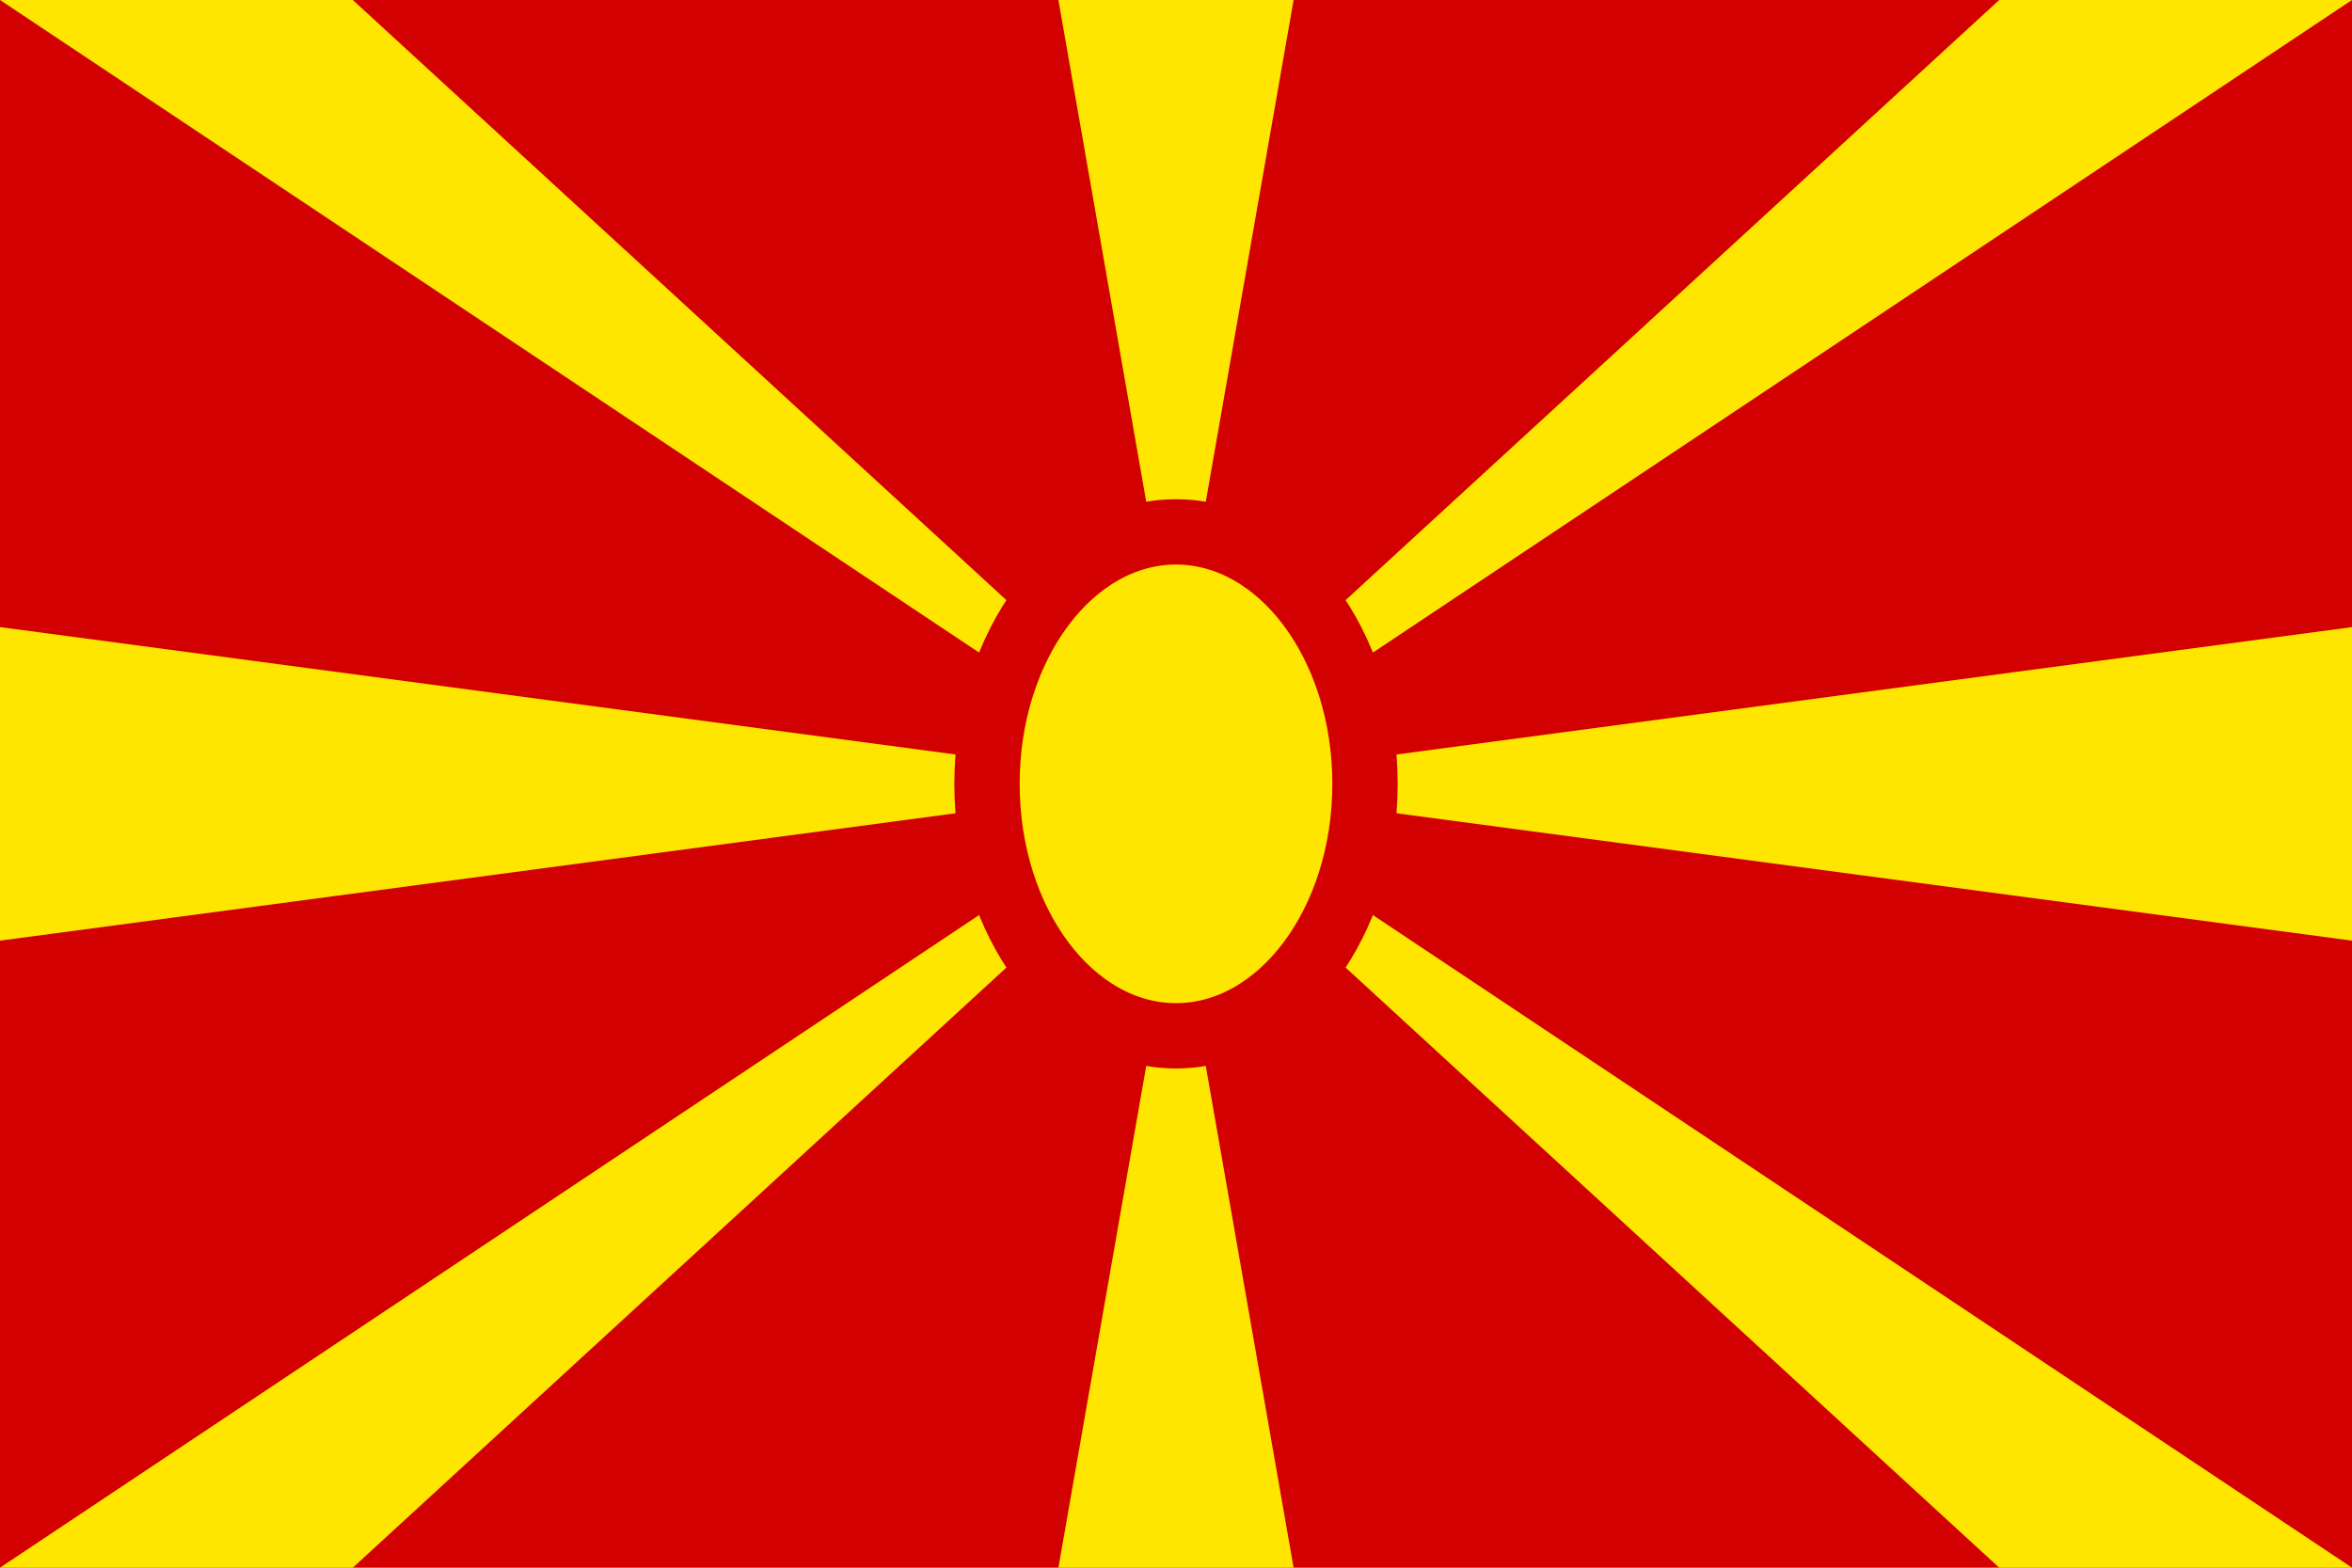
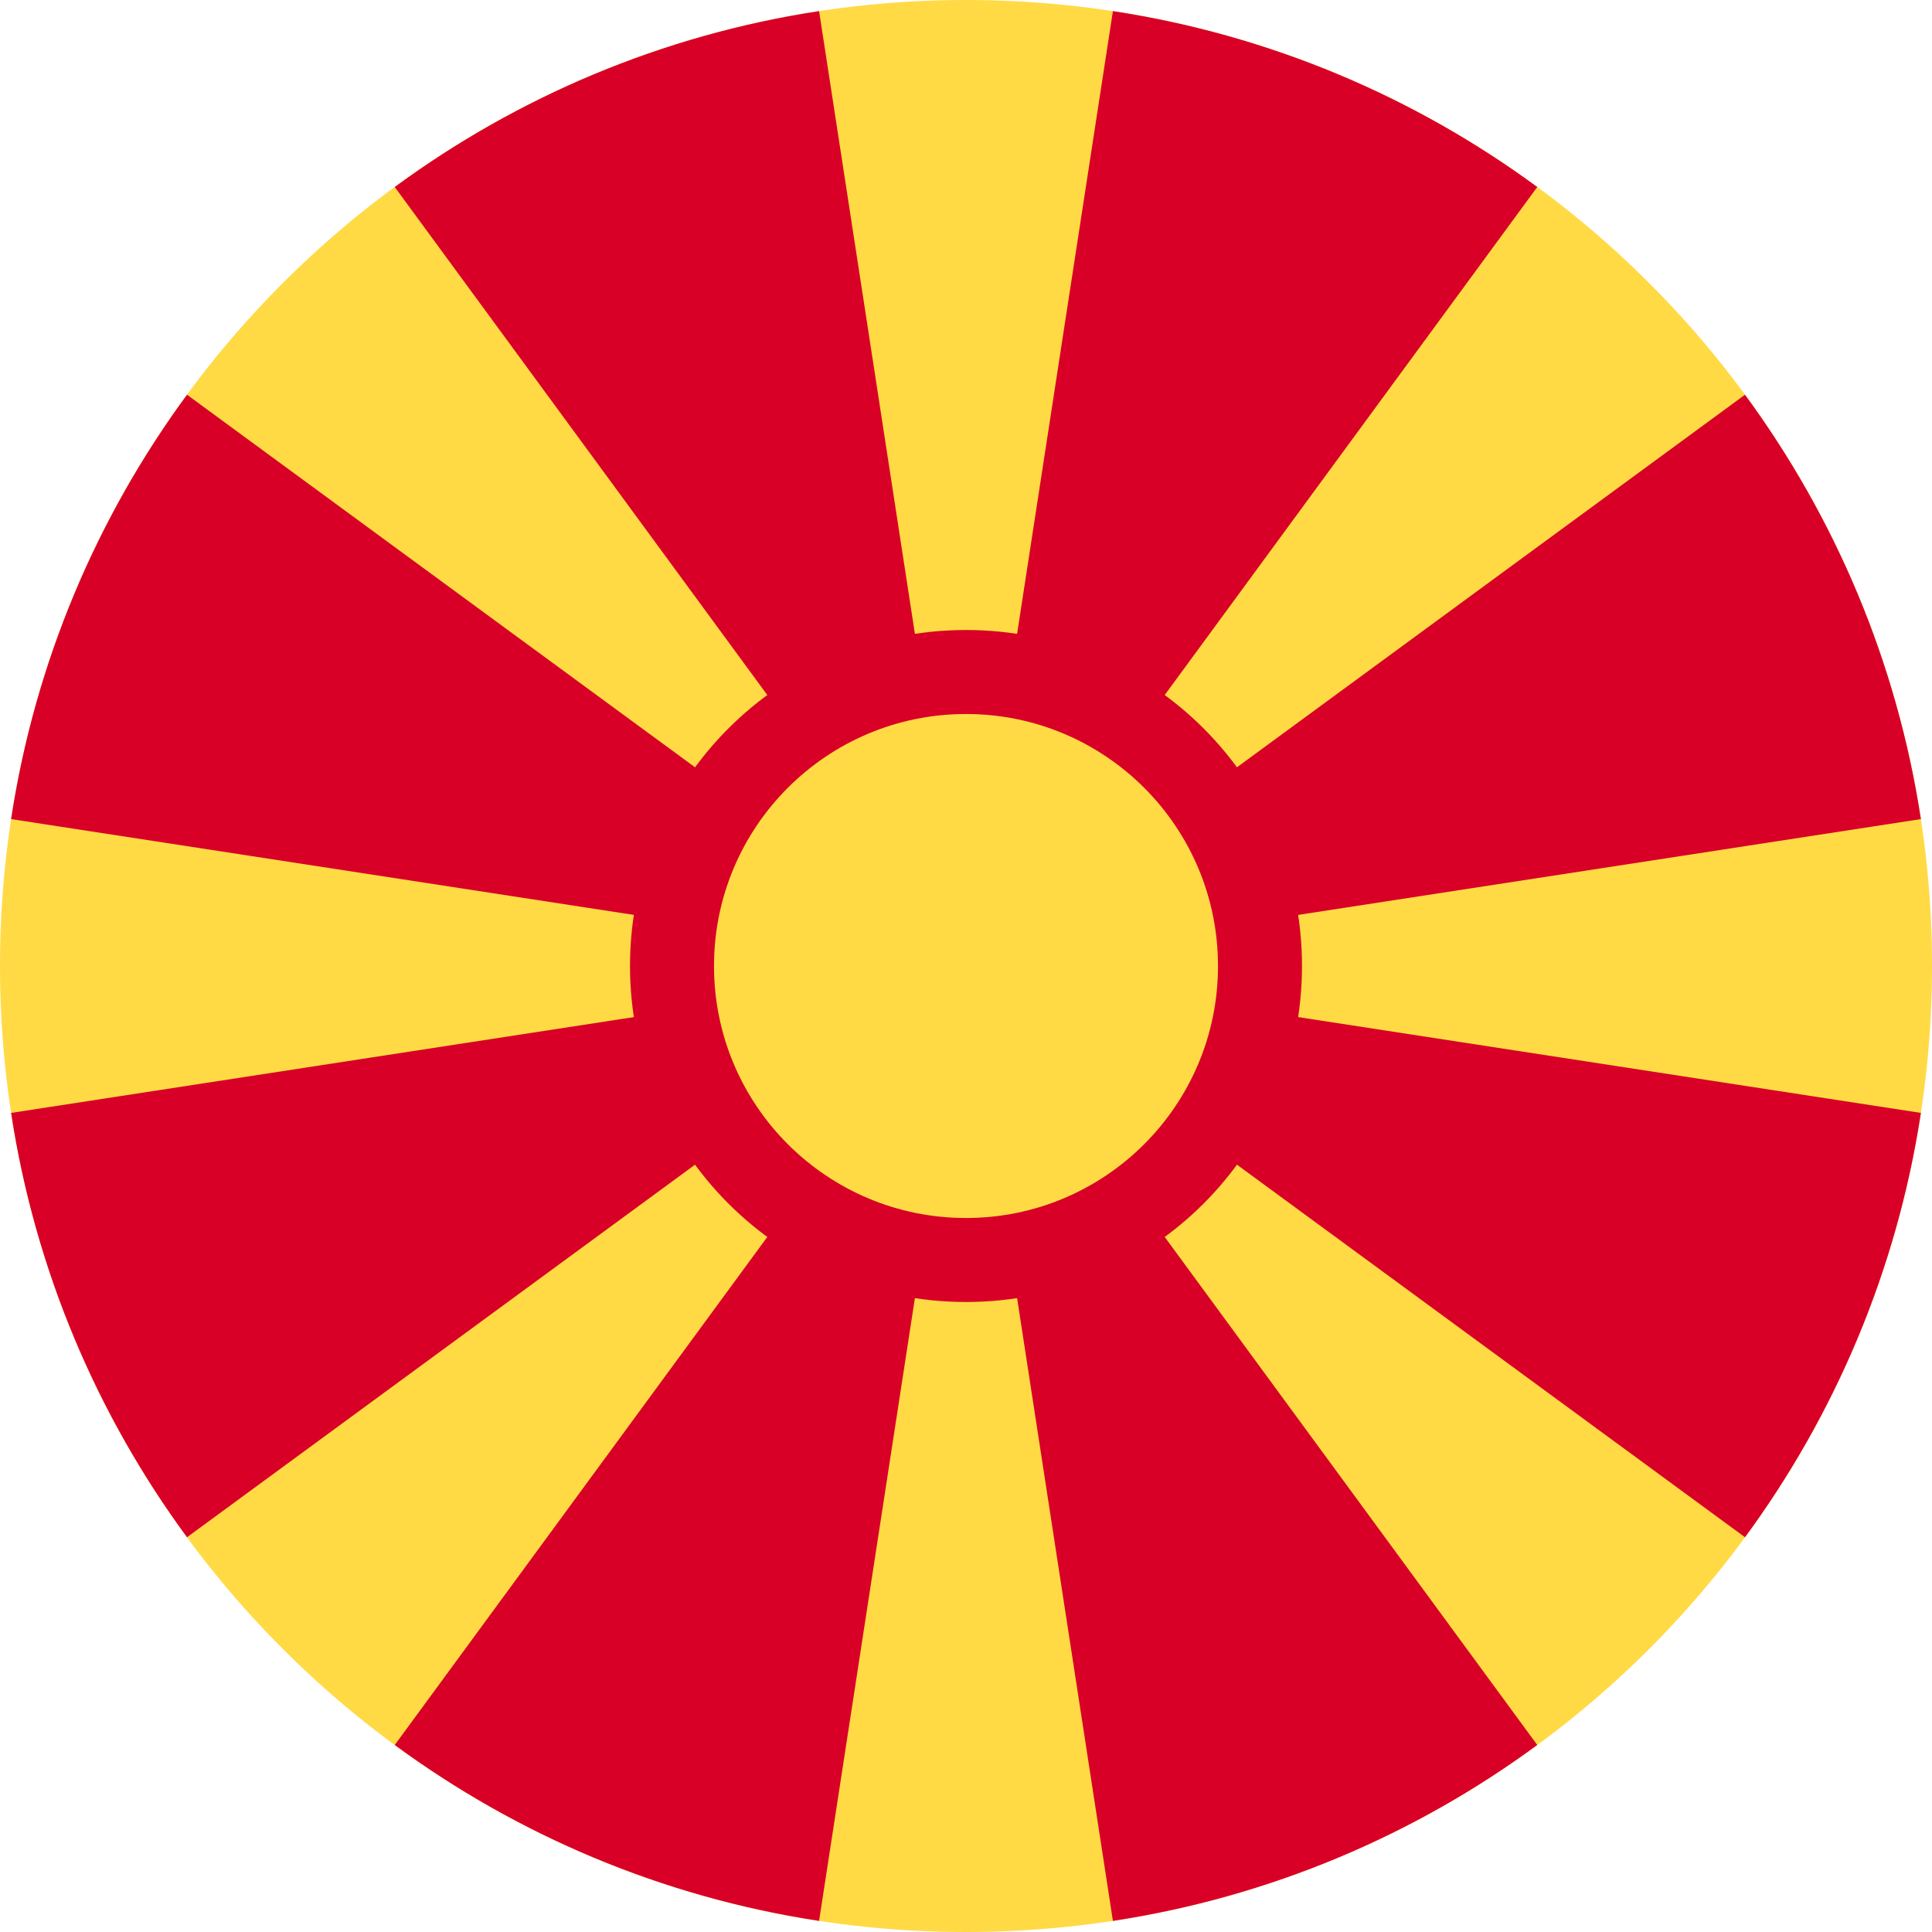
- <svg xmlns="http://www.w3.org/2000/svg" width="900" height="600" viewBox="0 0 900 600" fill="none">
-   <path d="M900 0H0V600H900V0Z" fill="#D20000" />
-   <path d="M0 0H135L450 289.286L765 0H900L0 600H135L450 310.714L765 600H900L0 0ZM900 240V360L0 240V360L900 240ZM405 0L450 257.143L495 0H405ZM405 600L450 342.857L495 600H405Z" fill="#FFE600" />
-   <path d="M450 396.428C489.942 396.428 522.322 353.256 522.322 300C522.322 246.744 489.942 203.571 450 203.571C410.058 203.571 377.679 246.744 377.679 300C377.679 353.256 410.058 396.428 450 396.428Z" fill="#FFE600" stroke="#D20000" stroke-width="25" />
+ <svg xmlns="http://www.w3.org/2000/svg" id="Layer_1" enable-background="new 0 0 512 512" viewBox="0 0 512 512">
+   <circle cx="256" cy="256" fill="#ffda44" r="256" />
+   <g fill="#d80027">
+     <path d="m294.932 509.057c41.636-6.352 79.962-22.748 112.456-46.618l-151.388-206.439z" />
+     <path d="m217.067 2.943c-41.635 6.352-79.961 22.748-112.457 46.617l151.39 206.44z" />
+     <path d="m104.61 462.439c32.494 23.869 70.82 40.265 112.455 46.619l38.935-253.058z" />
+     <path d="m49.56 104.61c-23.87 32.496-40.264 70.821-46.617 112.457l253.057 38.933z" />
+     <path d="m2.943 294.932c6.352 41.636 22.748 79.962 46.618 112.456l206.439-151.388z" />
+     <path d="m509.057 217.067c-6.353-41.635-22.748-79.961-46.618-112.456l-206.439 151.389z" />
+     <path d="m407.388 49.559c-32.495-23.869-70.82-40.264-112.456-46.616l-38.932 253.057z" />
+     <path d="m462.441 407.389c23.869-32.495 40.264-70.822 46.618-112.456l-253.059-38.933z" />
+     <circle cx="256" cy="256" r="89.043" />
+   </g>
+   <circle cx="256" cy="256" fill="#ffda44" r="66.783" />
+   <g />
+   <g />
+   <g />
+   <g />
+   <g />
+   <g />
+   <g />
+   <g />
+   <g />
+   <g />
+   <g />
+   <g />
+   <g />
+   <g />
+   <g />
</svg>
